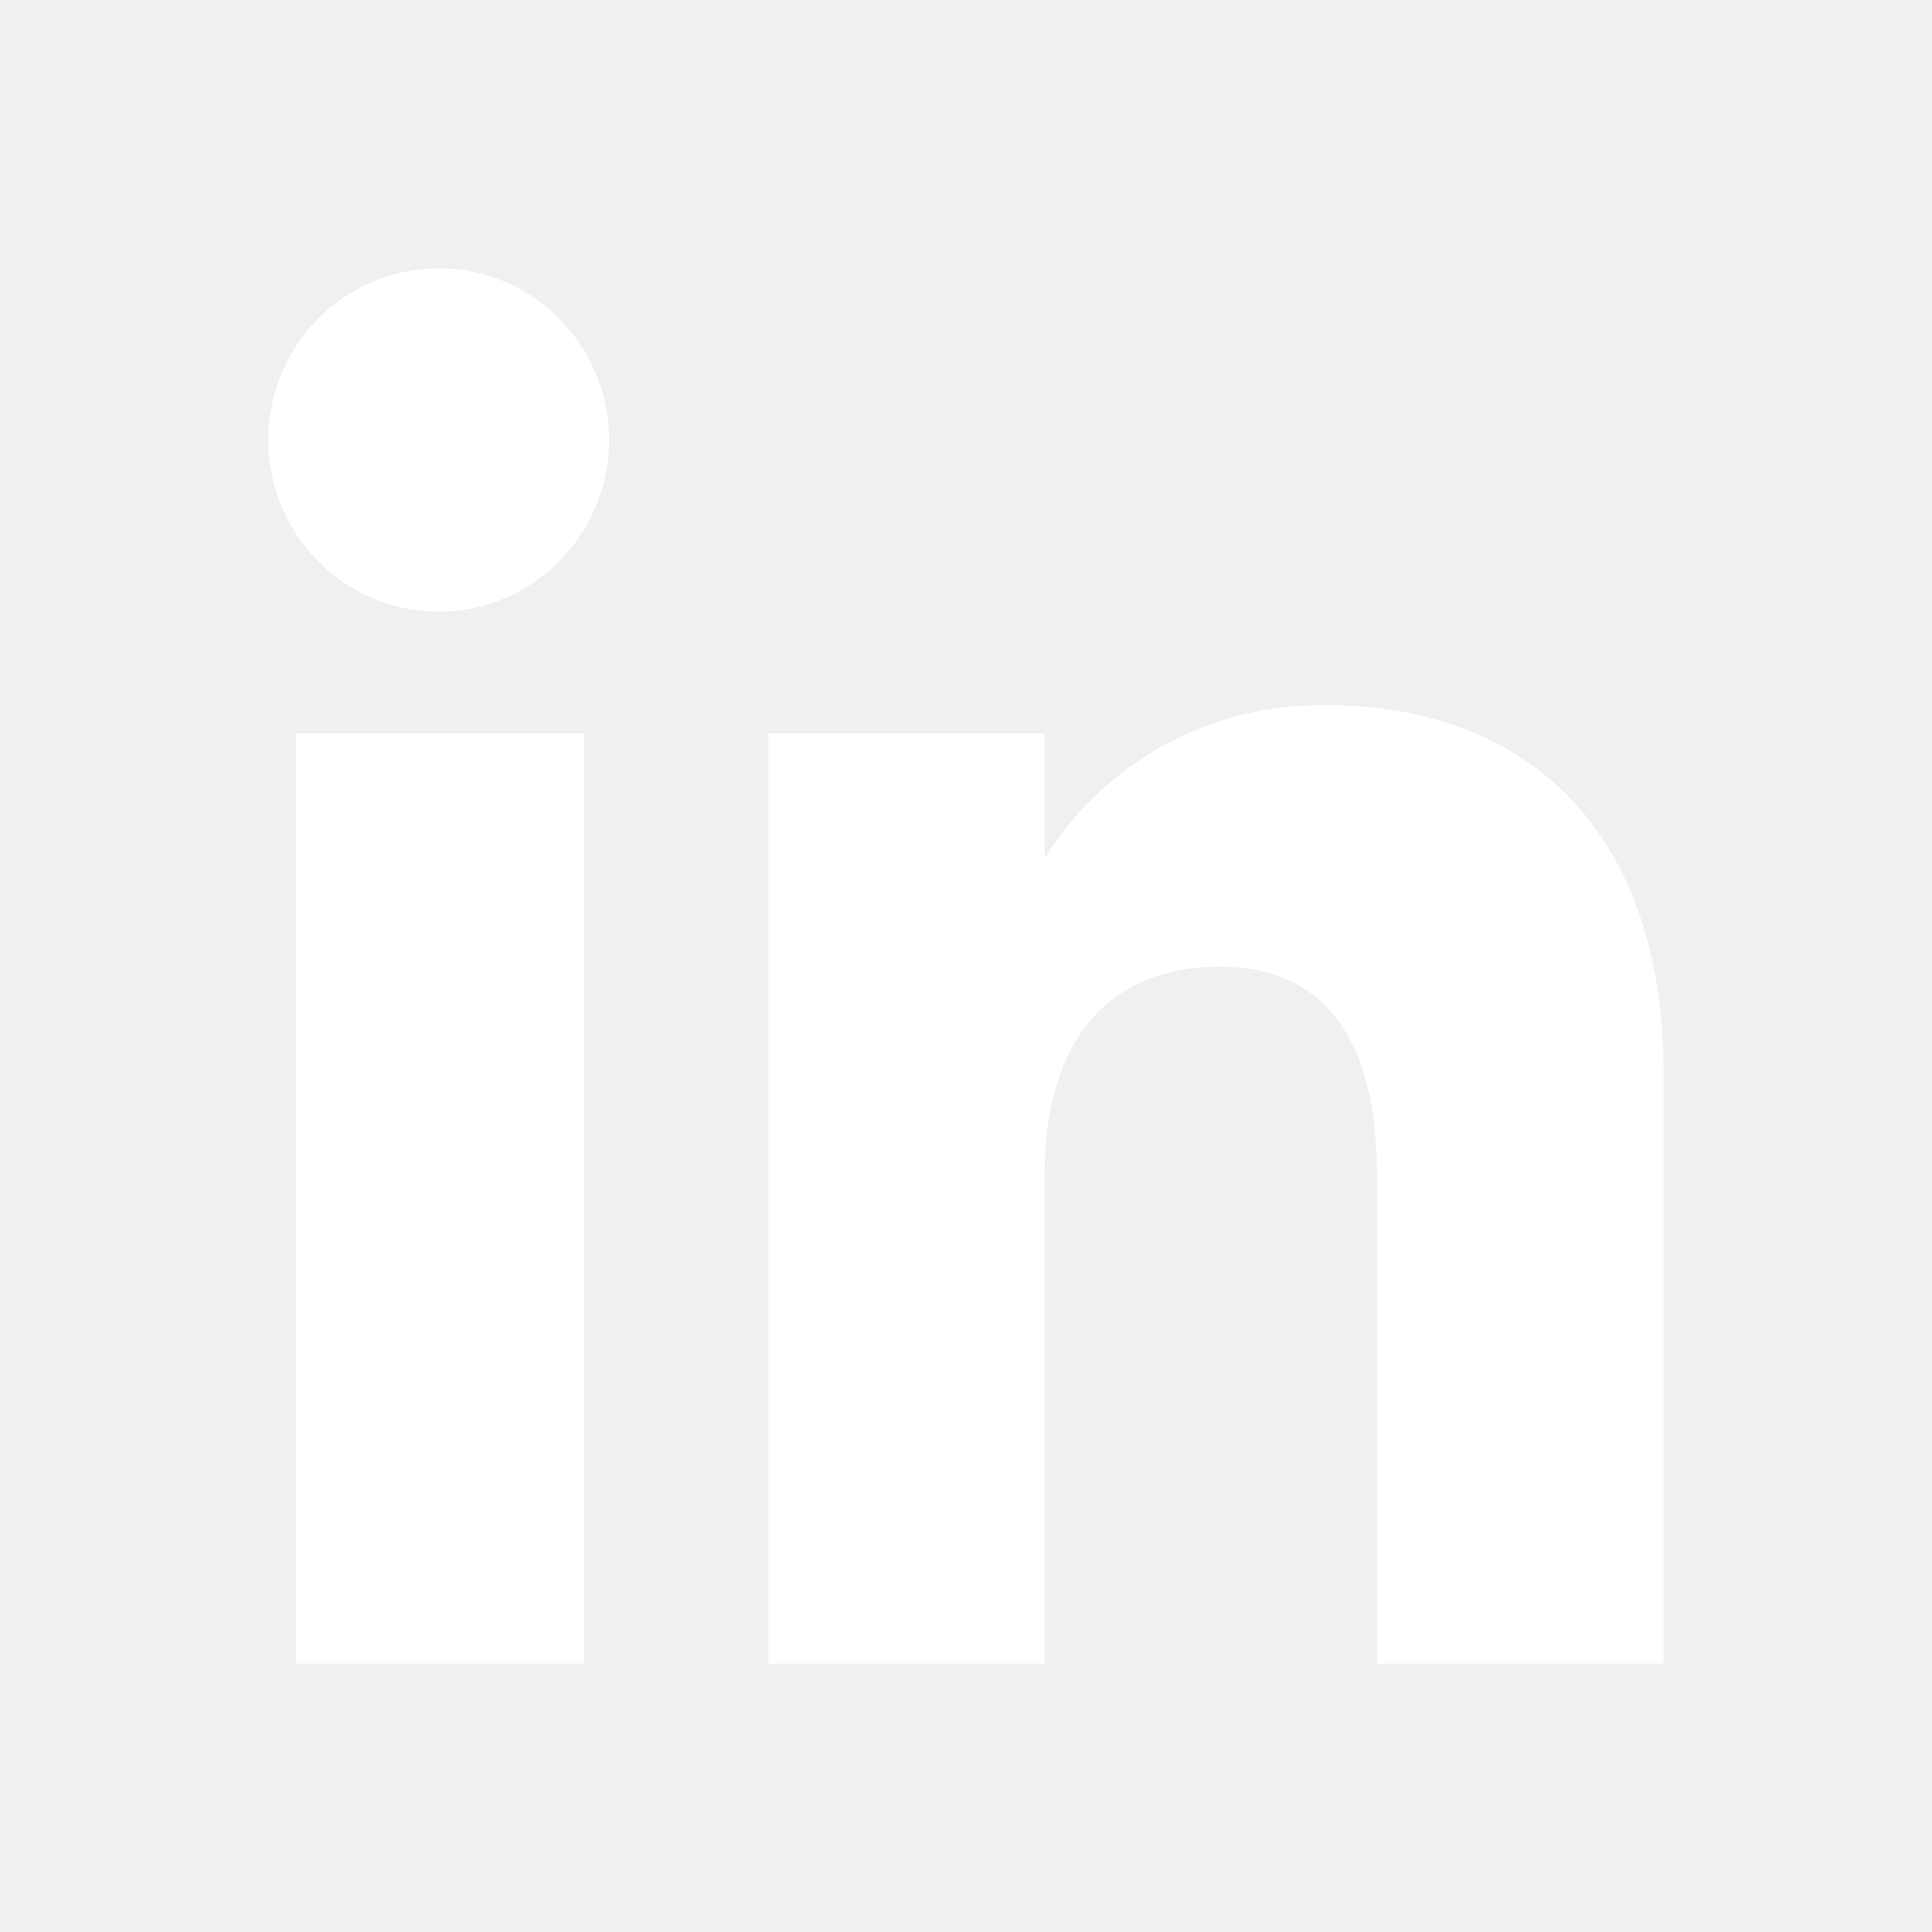
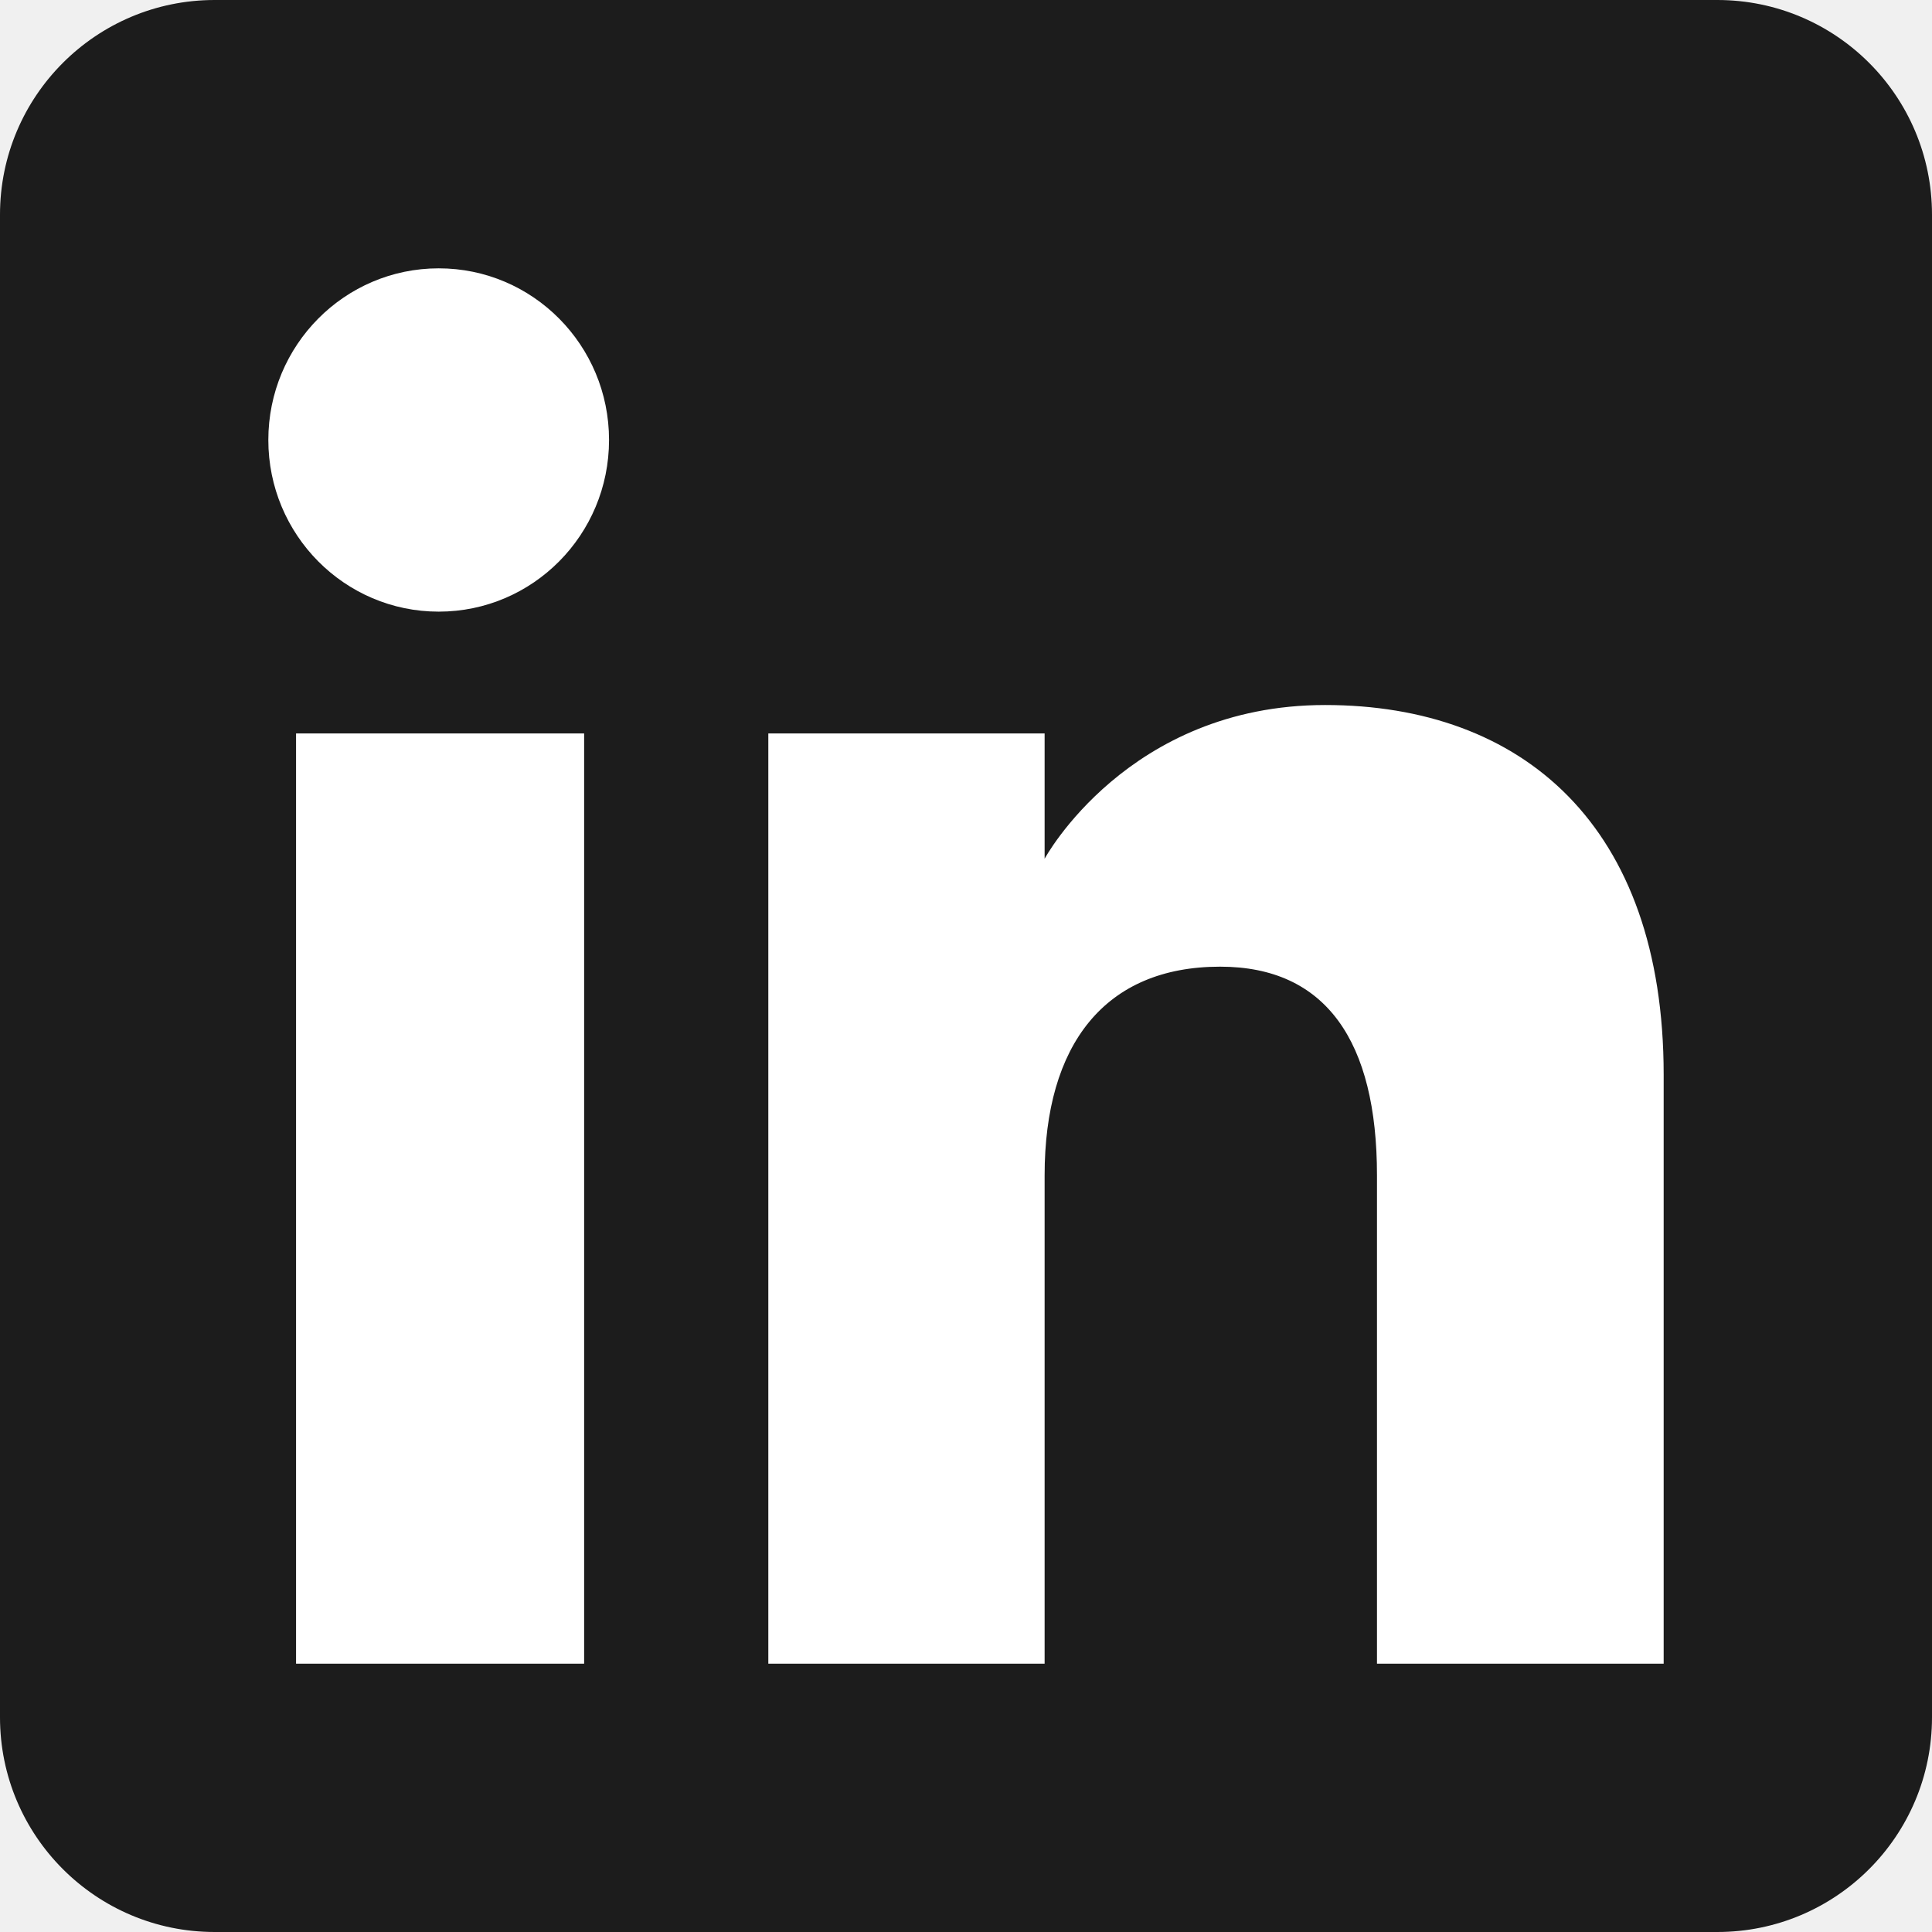
<svg xmlns="http://www.w3.org/2000/svg" height="72" viewBox="0 0 72 72" width="72">
  <g fill="none" fill-rule="evenodd">
-     <path d="M8,72 L64,72 C68.418,72 72,68.418 72,64 L72,8 C72,3.582 68.418,-8.11624501e-16 64,0 L8,0 C3.582,8.11624501e-16 -5.41083001e-16,3.582 0,8 L0,64 C5.41083001e-16,68.418 3.582,72 8,72 Z" />
+     <path d="M8,72 L64,72 C68.418,72 72,68.418 72,64 L72,8 C72,3.582 68.418,-8.11624501e-16 64,0 L8,0 C3.582,8.11624501e-16 -5.41083001e-16,3.582 0,8 L0,64 C5.41083001e-16,68.418 3.582,72 8,72 Z" fill="#1c1c1c" />
    <path d="M62,62 L51.316,62 L51.316,43.802 C51.316,38.813 49.42,36.025 45.471,36.025 C41.175,36.025 38.93,38.926 38.93,43.802 L38.93,62 L28.633,62 L28.633,27.333 L38.93,27.333 L38.93,32.003 C38.93,32.003 42.026,26.274 49.383,26.274 C56.736,26.274 62,30.764 62,40.051 L62,62 Z M16.349,22.794 C12.842,22.794 10,19.93 10,16.397 C10,12.864 12.842,10 16.349,10 C19.857,10 22.697,12.864 22.697,16.397 C22.697,19.93 19.857,22.794 16.349,22.794 Z M11.033,62 L21.769,62 L21.769,27.333 L11.033,27.333 L11.033,62 Z" fill="#FFF" />
  </g>
</svg>
